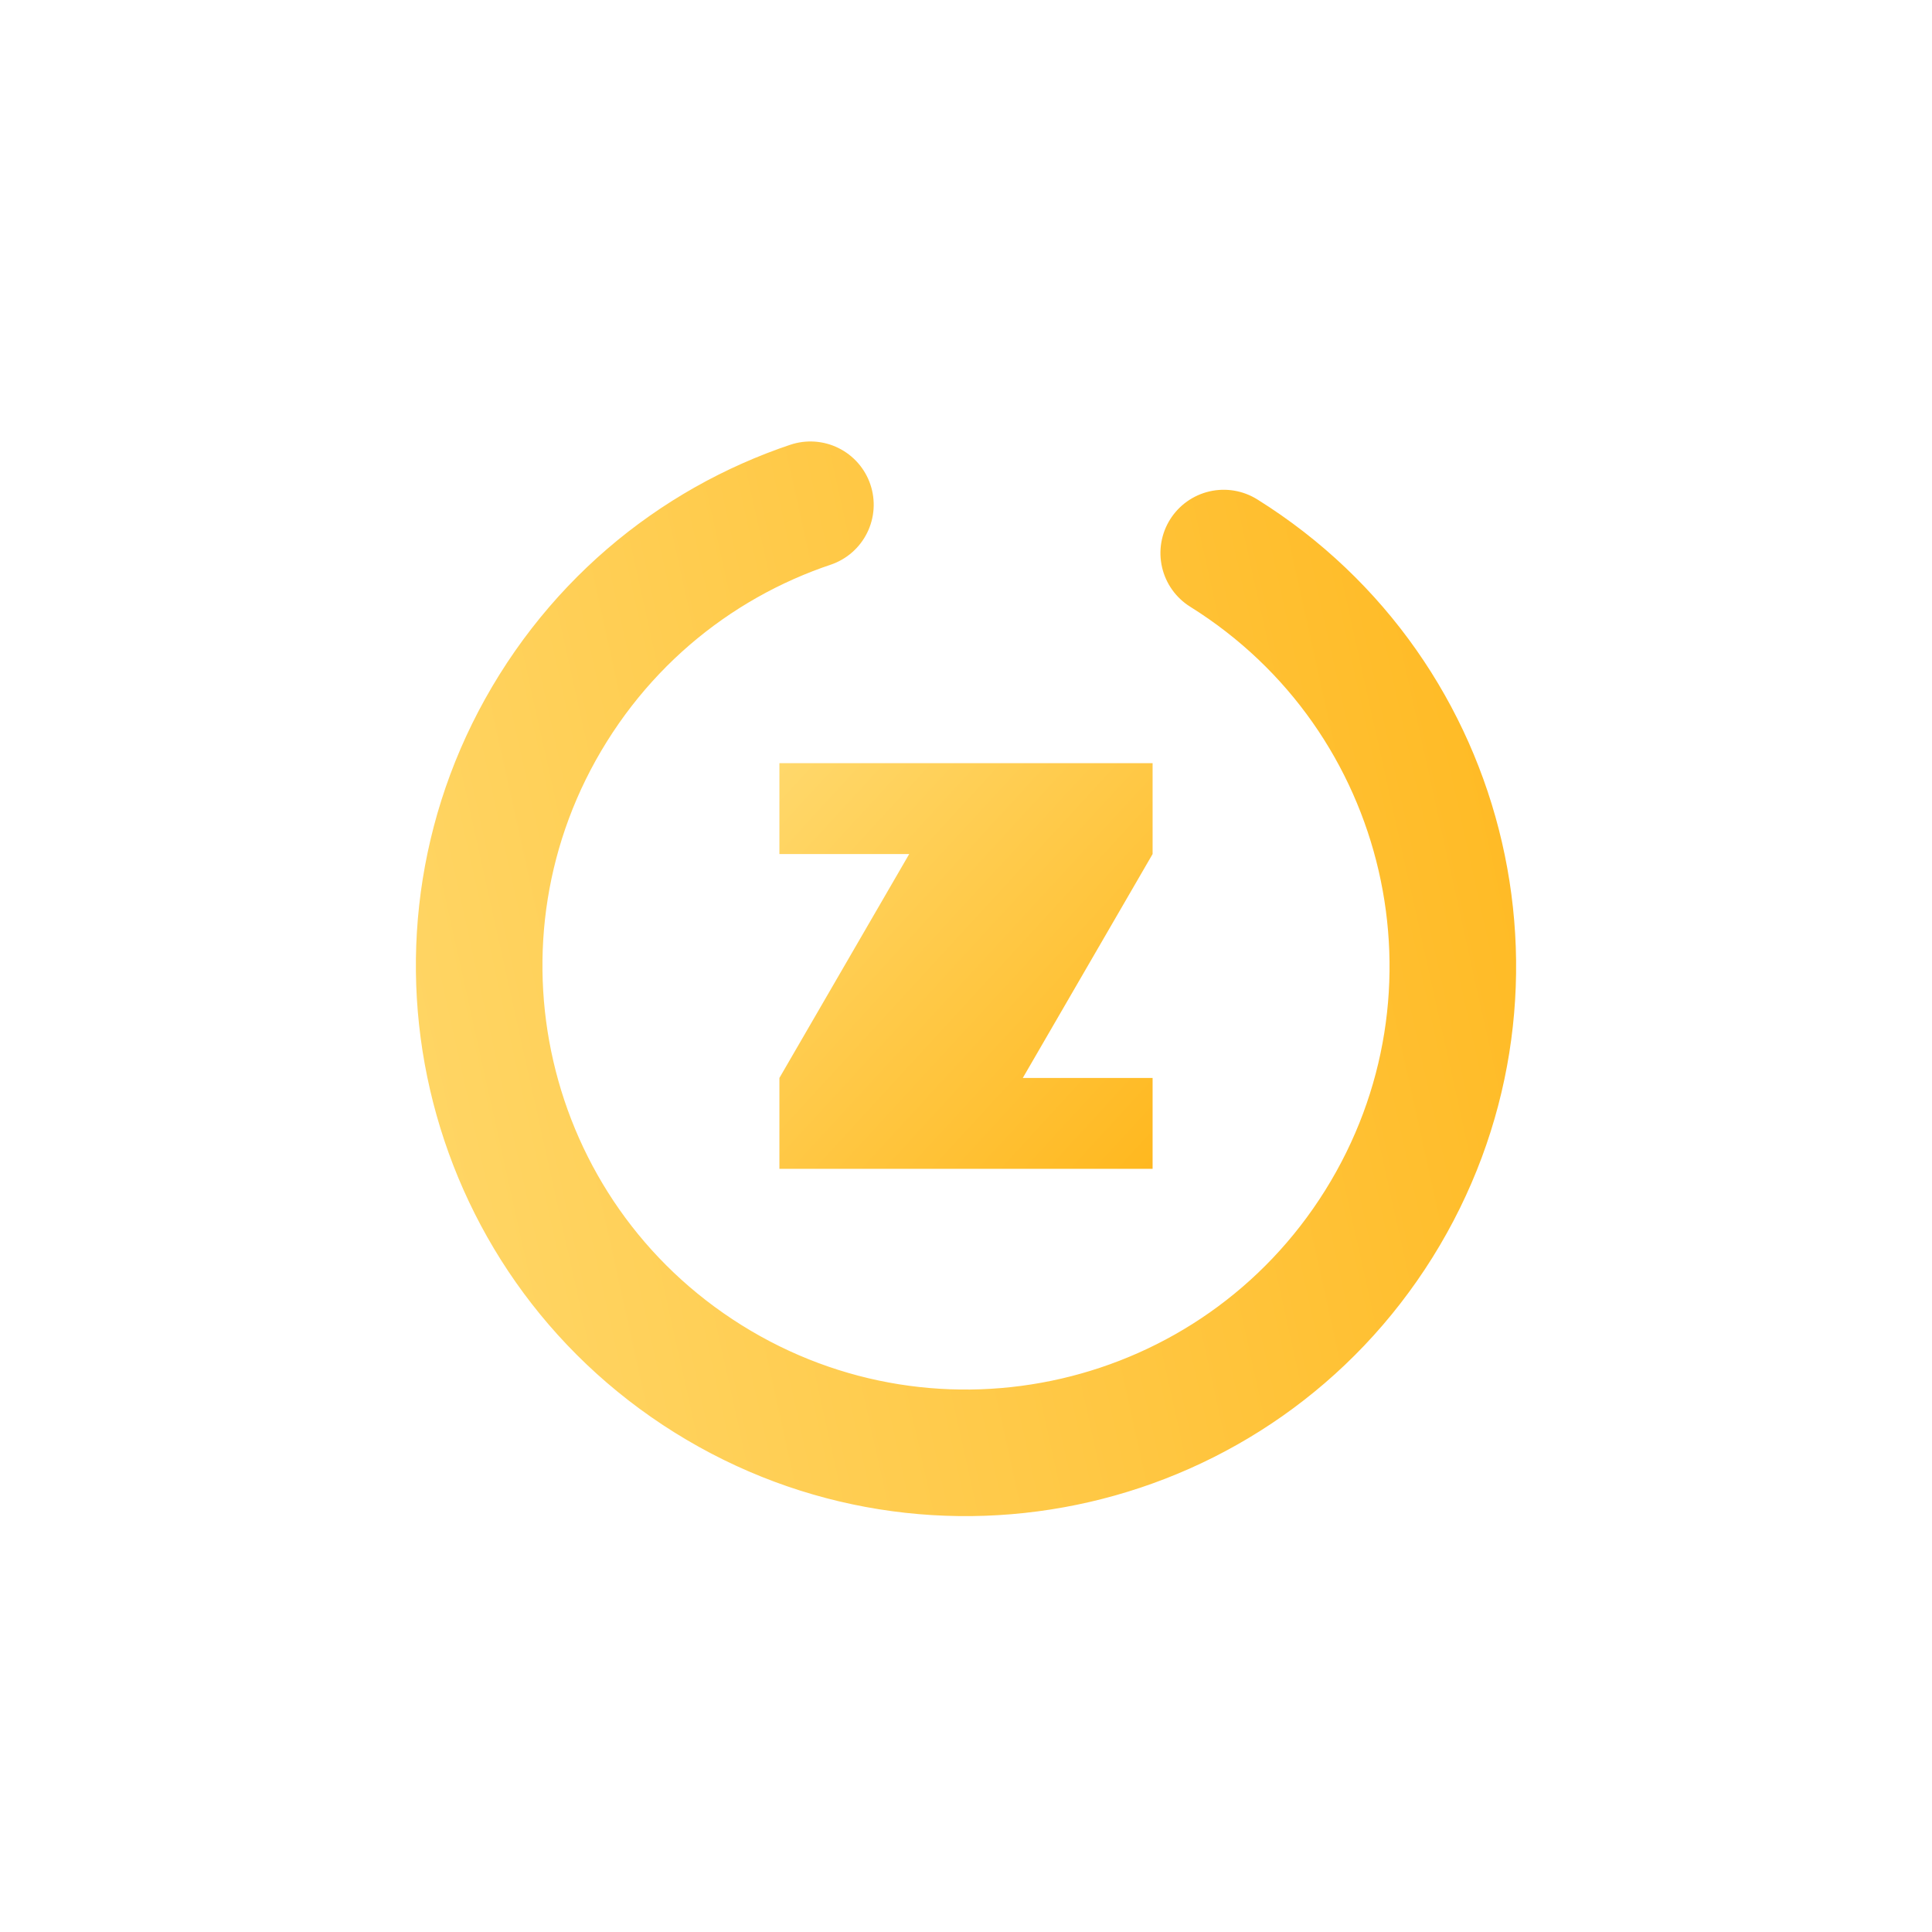
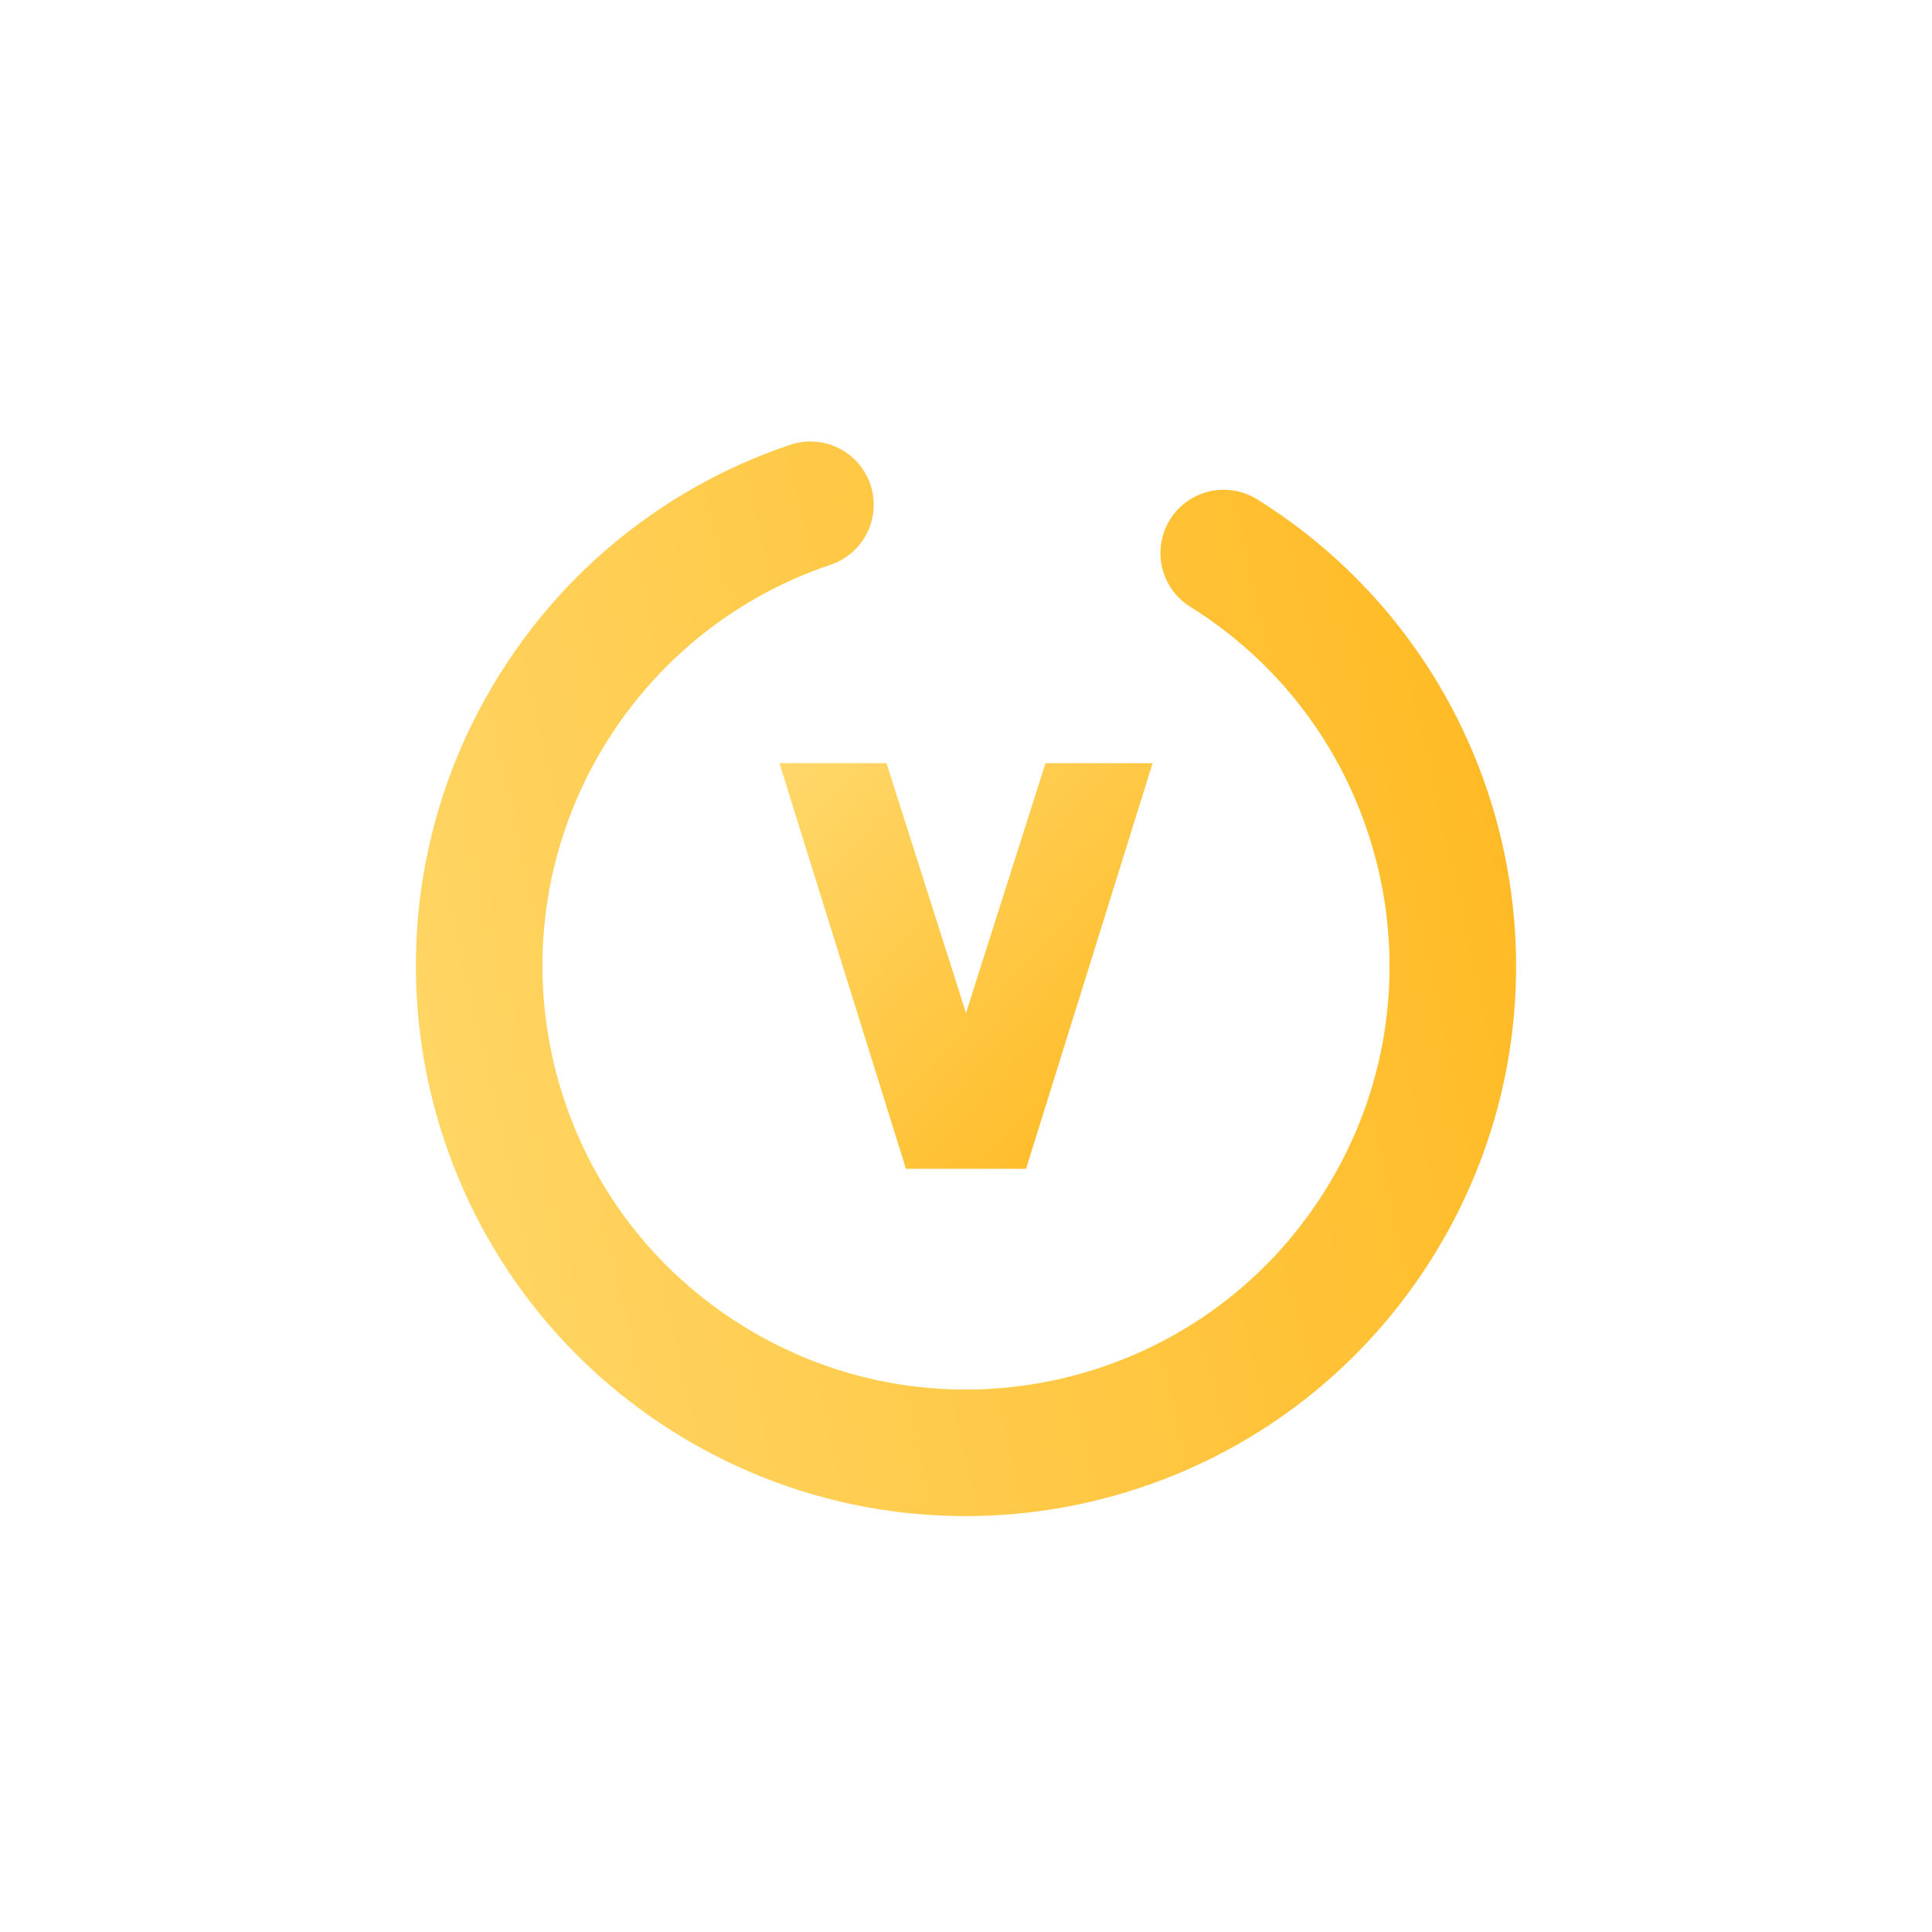
<svg xmlns="http://www.w3.org/2000/svg" width="1024" height="1024" viewBox="0 0 1024 1024">
  <defs>
    <linearGradient id="accent" x1="0" y1="0" x2="1" y2="1">
      <stop offset="0%" stop-color="#FFD86B" />
      <stop offset="100%" stop-color="#FFB81F" />
    </linearGradient>
  </defs>
  <g transform="translate(512 512) scale(0.86) translate(-512 -512)">
    <circle cx="512" cy="512" r="300" fill="none" stroke="url(#accent)" stroke-width="78" stroke-linecap="round" stroke-dasharray="1620 265" transform="rotate(-58 512 512)" />
-     <polygon points="397,387 627,387 627,443 547,581 627,581 627,637 397,637 397,581 477,443 397,443" fill="url(#accent)" />
+     <polygon points="397,387 463,387 512,541 561,387 627,387 549,637 475,637" fill="url(#accent)" />
  </g>
</svg>
